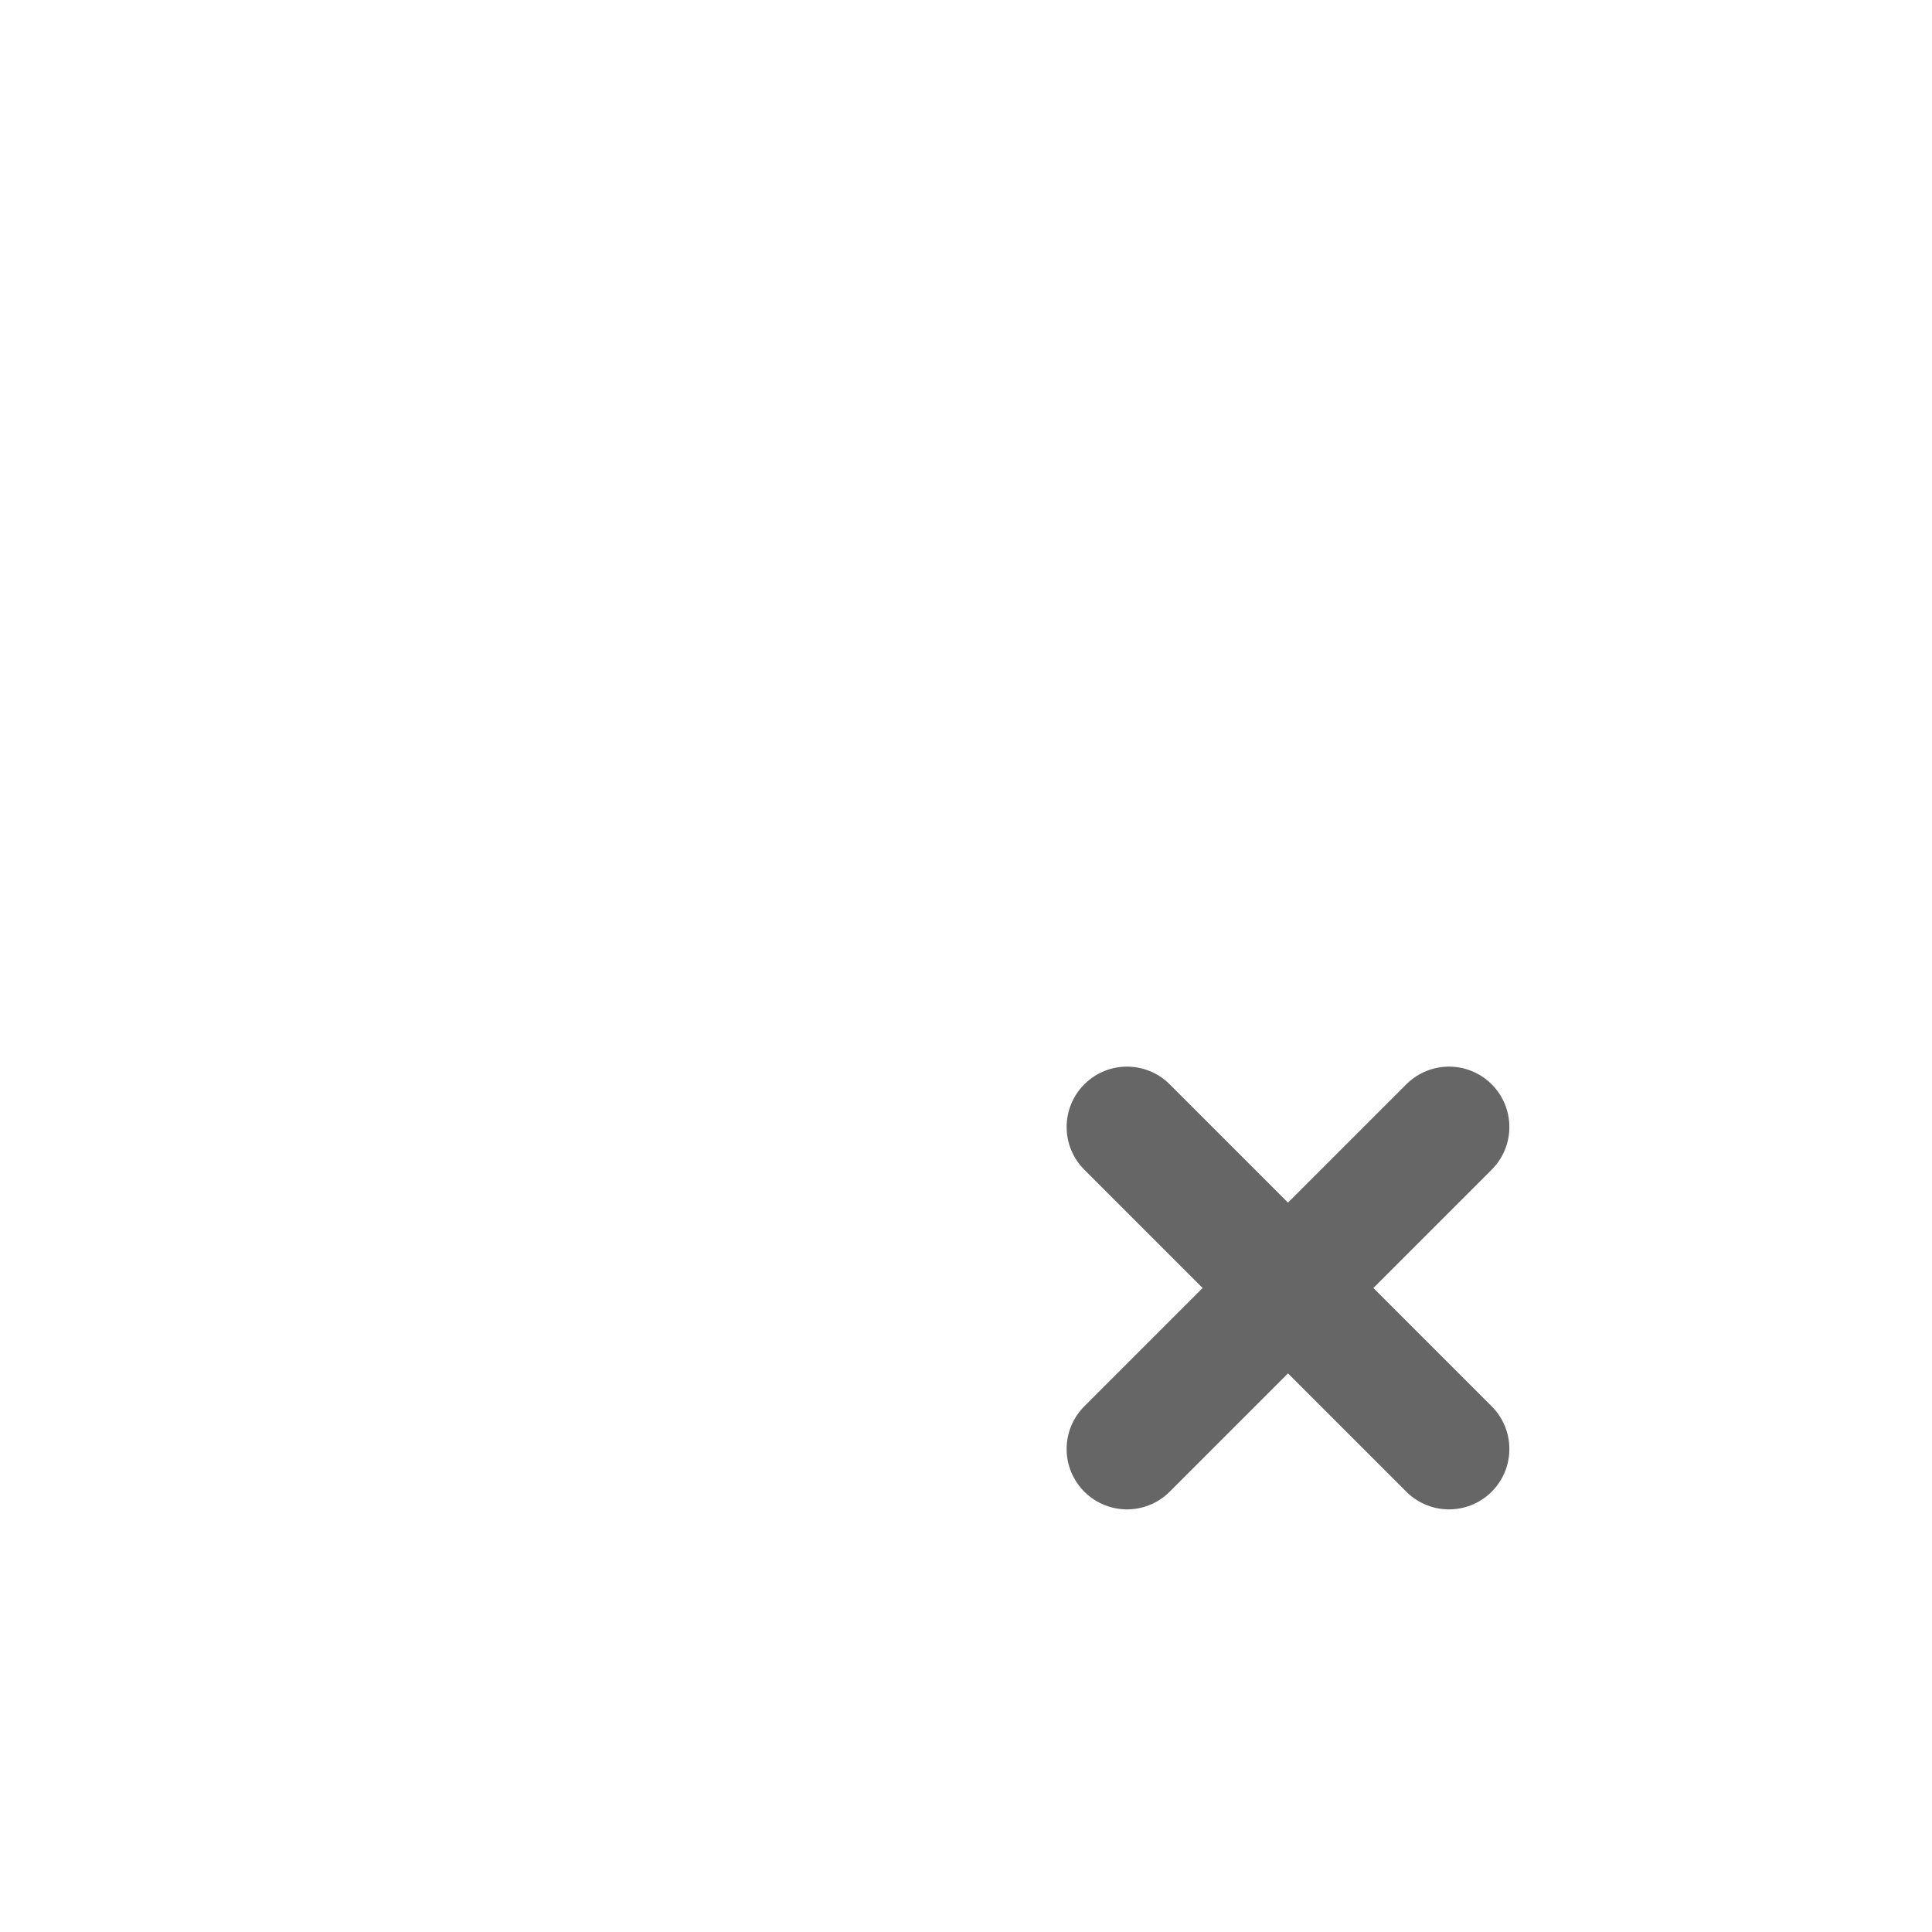
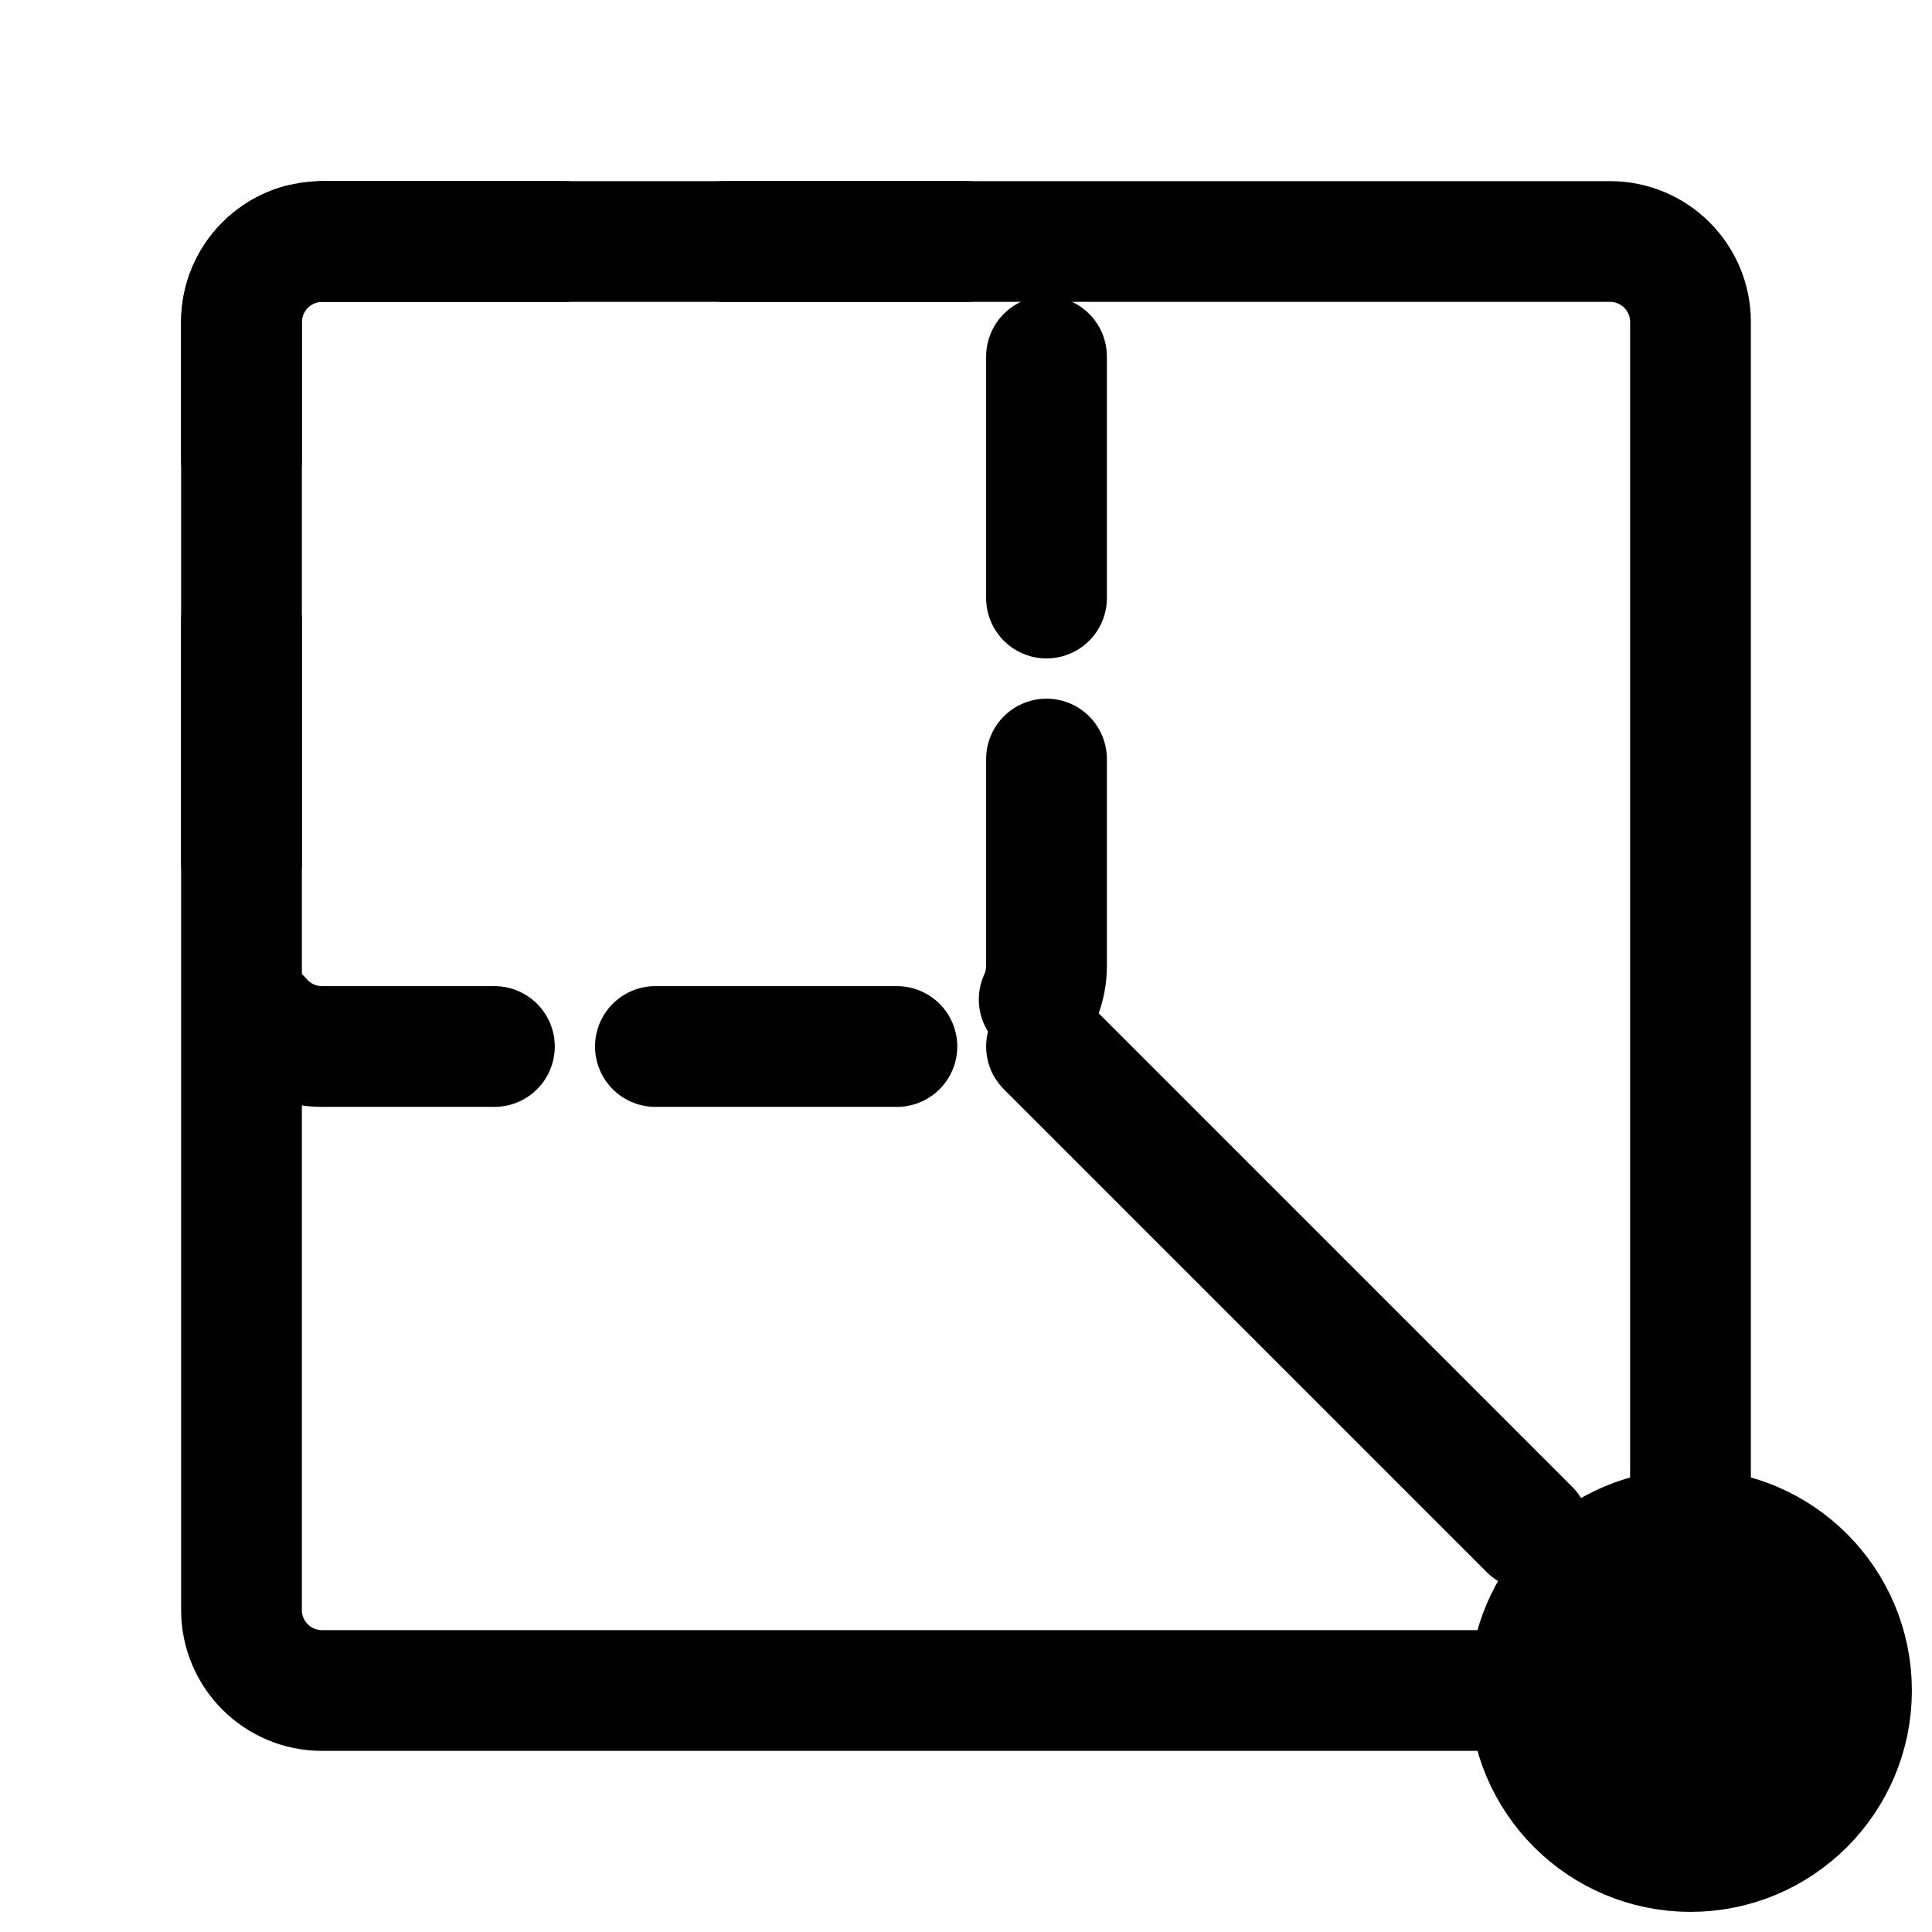
- <svg xmlns="http://www.w3.org/2000/svg" viewBox="0 0 24 24" fill="none" stroke="currentColor" stroke-width="1.5" stroke-linecap="round" stroke-linejoin="round">
-   <rect x="2" y="2" rx="1" opacity="0.4" />
-   <rect x="8" y="8" rx="1" />
-   <path d="M14 14l4 4M18 14l-4 4" opacity="0.6" />
+ <svg xmlns="http://www.w3.org/2000/svg" width="24" height="24" viewBox="0 0 24 24" fill="none" stroke="currentColor" stroke-width="1.5" stroke-linecap="round" stroke-linejoin="round">
+   <rect x="3" y="3" width="10" height="10" rx="1" stroke-dasharray="3 2" />
+   <rect x="3" y="3" width="18" height="18" rx="1" />
+   <circle cx="21" cy="21" r="2" fill="currentColor" />
+   <line x1="13" y1="13" x2="19" y2="19" />
</svg>
